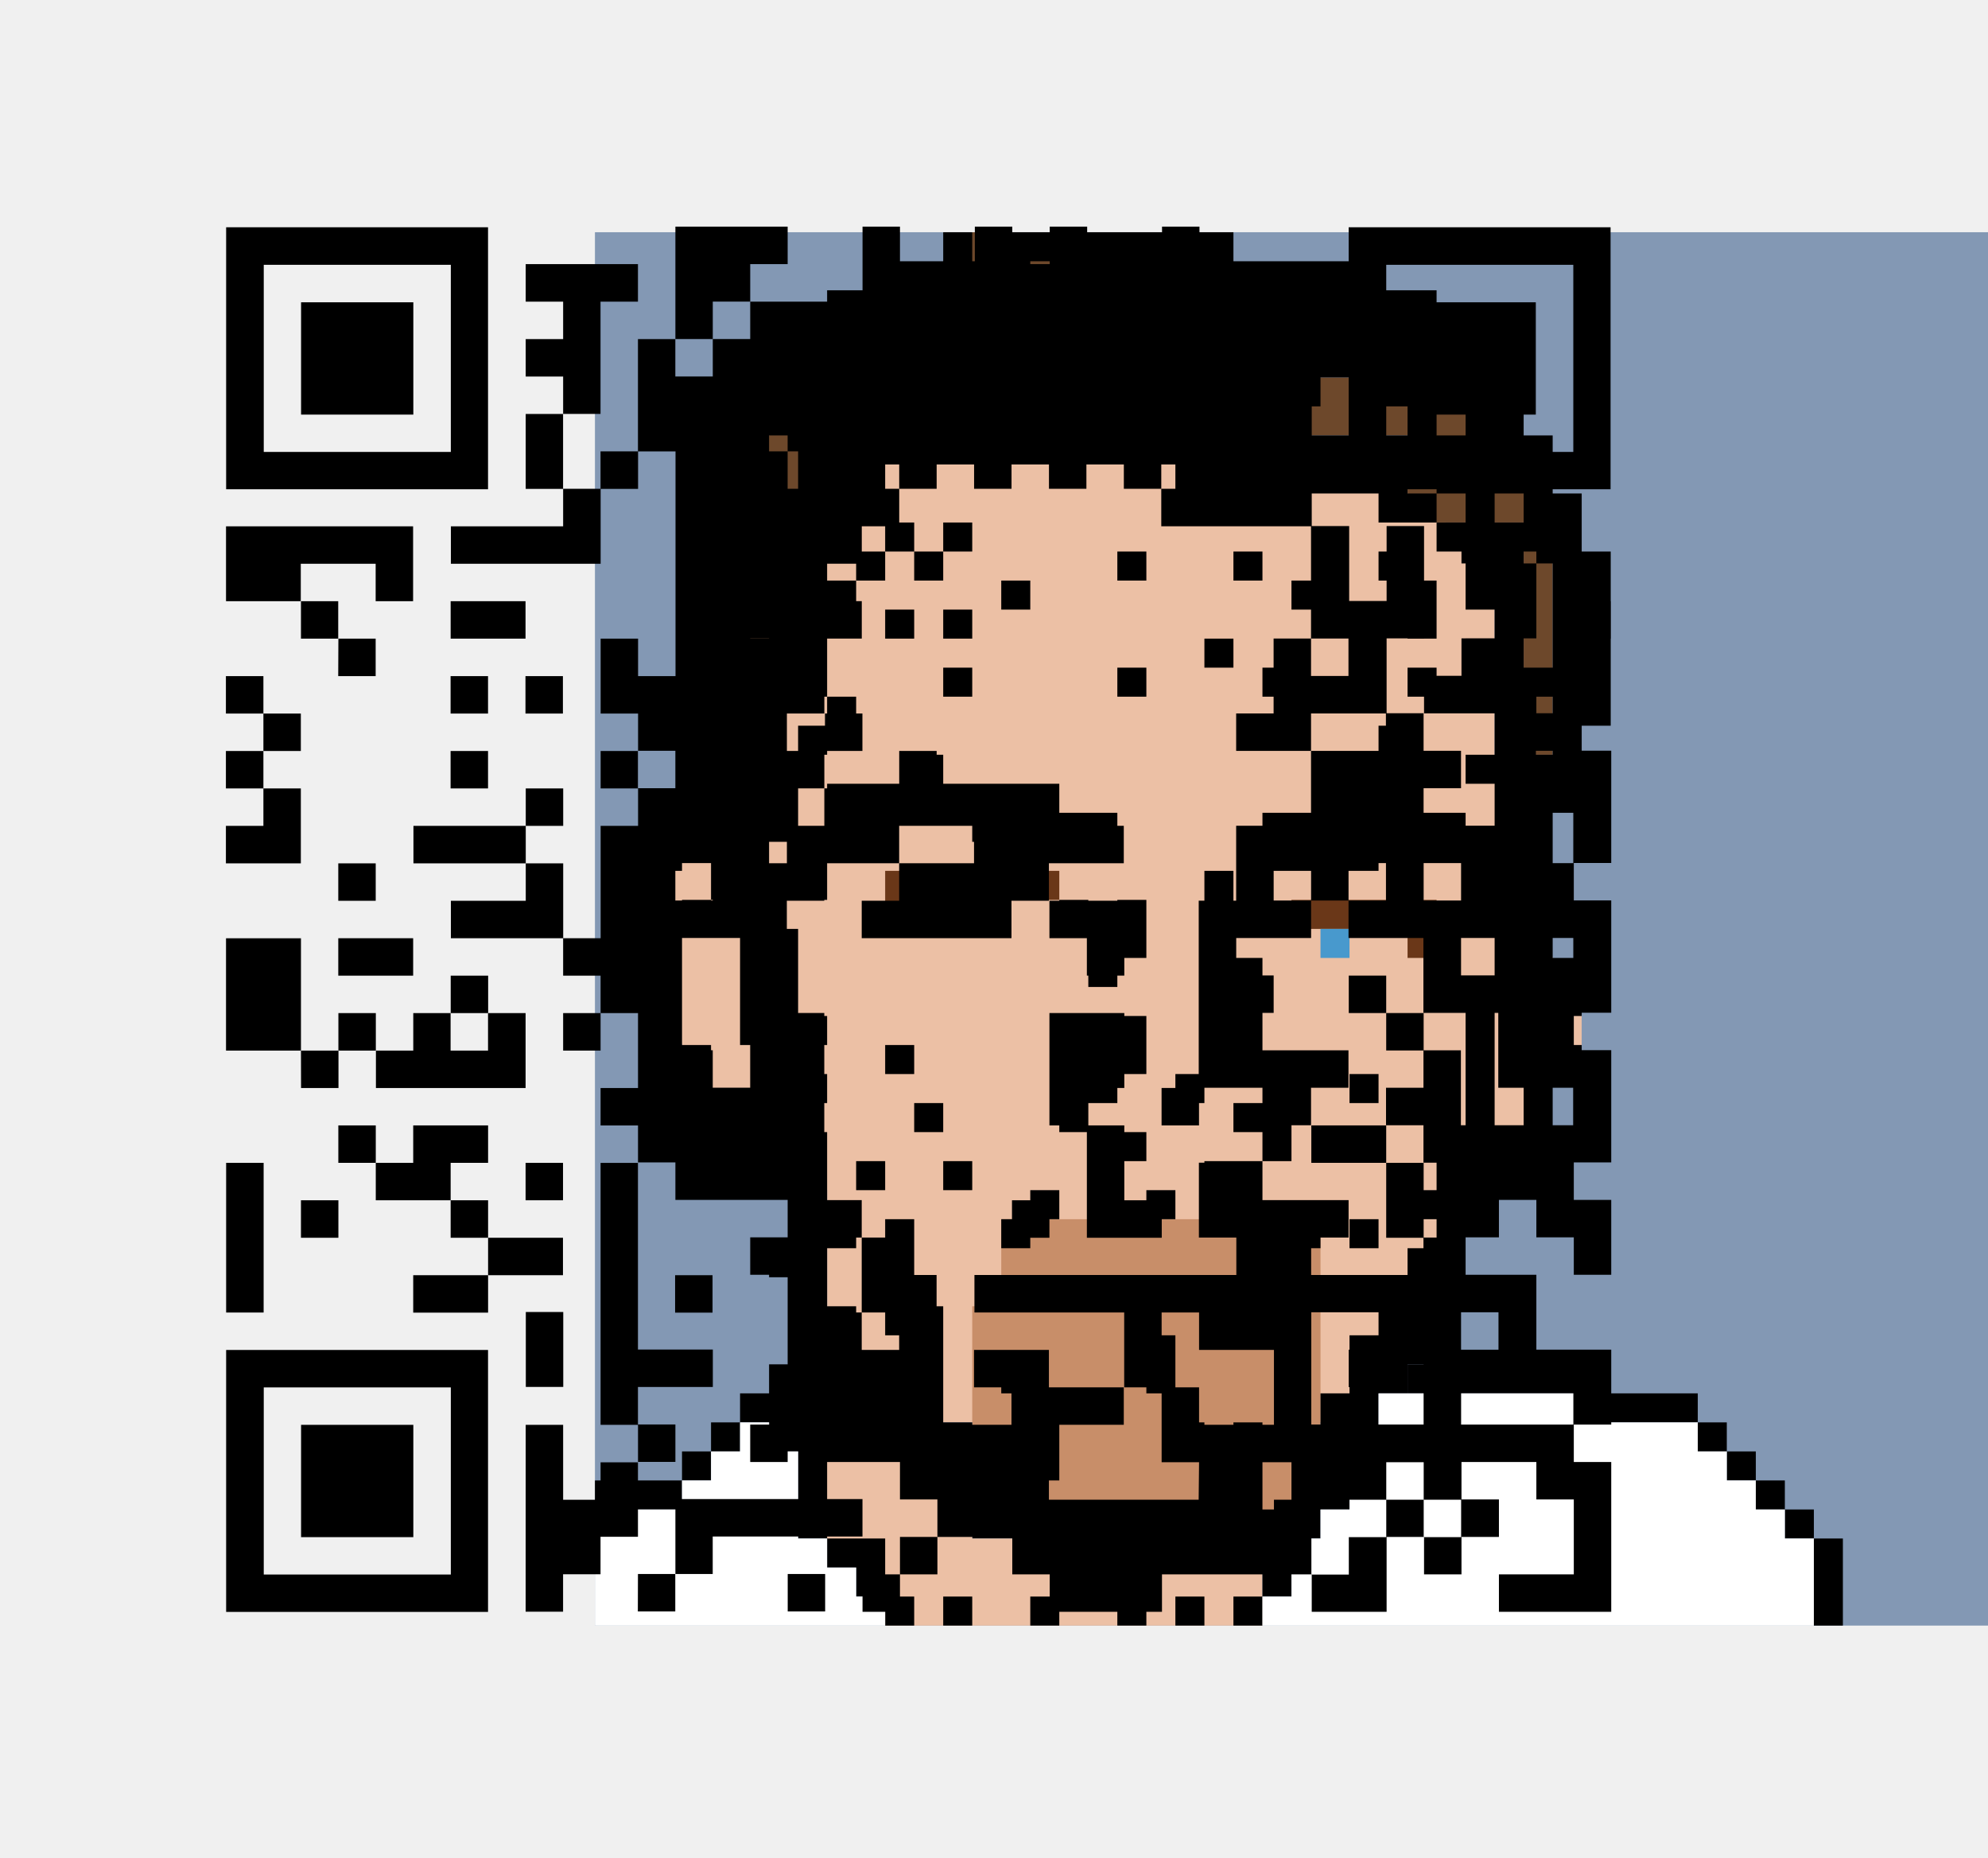
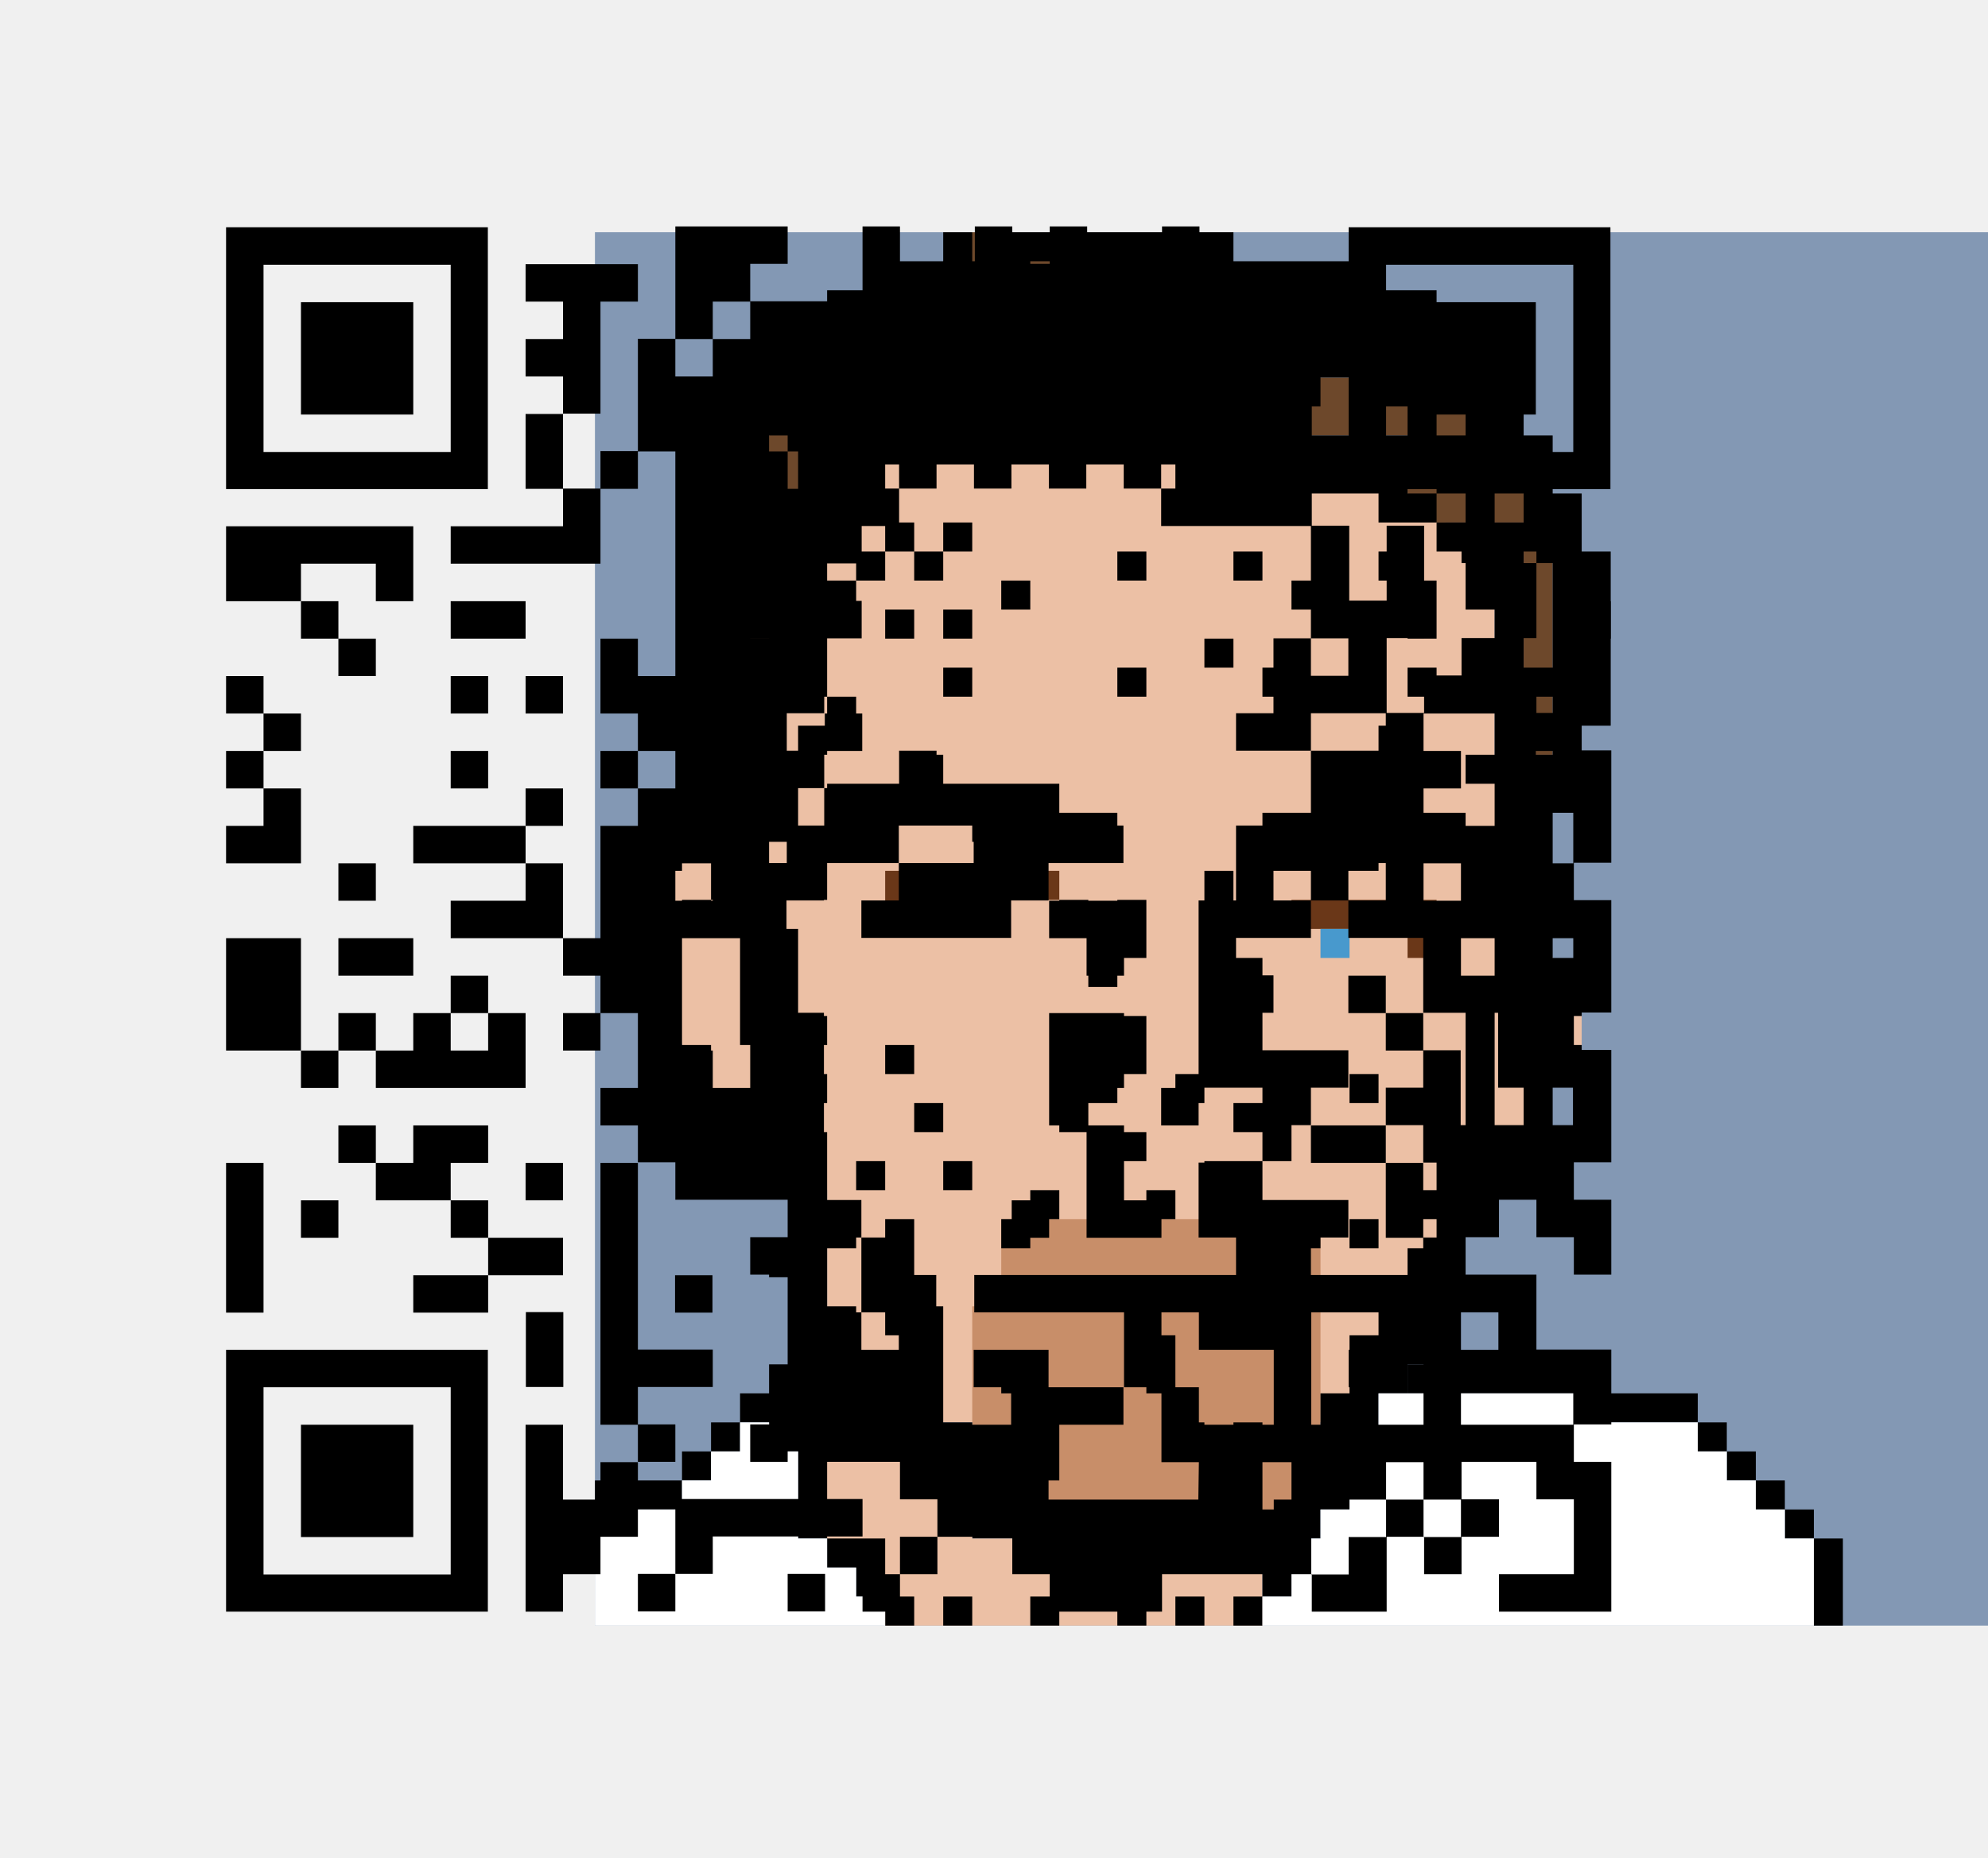
- <svg xmlns="http://www.w3.org/2000/svg" version="1.0" width="68.5" height="64">
+ <svg xmlns="http://www.w3.org/2000/svg" version="1" width="68.5" height="64">
  <defs>
-     <style type="text/css">
- svg{background:lightgrey} @media print{#avatar{opacity:0}}
- @media screen {#qrcode{opacity:0}}
- @media screen and (max-height:236px){#avatar{opacity:1} #qrcode{opacity:0}}
- @media screen and (min-height:256px){#avatar{opacity:0} #qrcode{opacity:1}}
- @media screen and (max-height:48px){#hideatzooms,#avatar-background{opacity:0}}
- /*#avatar,#qrcode,#avatar-background{transition:opacity 1s}*/
- </style>
+     <style type="text/css">@media print{#avatar{opacity:0}} @media screen {#qrcode{opacity:0}} @media screen and (max-height:236px){#avatar{opacity:1} #qrcode{opacity:0}} @media screen and (min-height:256px){#avatar{opacity:0} #qrcode{opacity:1}} @media screen and (max-height:48px){#tuck,#bg{opacity:0}} #avatar,#qrcode,#bg{transition:opacity 1s} </style>
  </defs>
  <g id="avatar">
-     <path d="m20.5,56 0,-48 48,0 0,48 z" id="avatar-background" style="fill:#8398b4" />
-     <path d="m30.5,49-2,-2 0,-6-2,-2-1,0-1,-1-1,-2-1,-4 0,-2 2,-2 2,-4 2,-8 20,0 2,3 1,2 0,5 2,7 1,2 0,1-1,1-1,2-2,1-1,3-2,4-2,2 z" id="avatar-face-skin" style="fill:#ecc0a5" />
-     <path d="m33.5,50 0,-5 1,0 0,-3 11,0 0,8-1,2-2,1-6,0 0,-1-2,0 z" id="avatar-face-goatee" style="fill:#c88e69" />
-     <path d="m27.5,15 0.5,7-2.5,0 0,-5.5 1,-1.5 3,-3 4,-4 3,0 0,4 2,0 1,1 8,0 3,1 2,3 1,1.5 0,7.5-1,0 0,-8-3,0-1,-1 0,-2 z" id="avatar-face-caatinga" style="fill:#6d482b" />
-     <path d="m27.5,47 0,-3-1,0 0,-1 1,0 0,-1 0,-1-0.5,0-0.5,0 0,-2.5 0,-2.5-1,0 0,-5-1,0 0,-2-1,0 0,1-1,0 0,2 1,0 0,-1 1,0 0,1-1,0 0,4 1,0 0,2 1,0 0,1-1,0 0,-1-1,0 0,-1-1,0 0,-4-1,0 0,-4 1,0 0,-1 2,0 0,-5-1,0 0,-6 1,0 0,-4 1,0 0,-1 1,0 0,-1 2,0 0,-1 2,0 0,-1 2,0 0,-1 1,0 0,1 1,0 0,-1 8,0 0,1 4,0 0,1 3,0 0,1 1,0 0,1 1,0 0,1 1,0 0,2 1,0 0,2 1,0 0,2 1,0 0,6-1,0 0,3-1,0 0,5 1,0 0,2-1,0 0,-1-2,0 0,5 1,0 0,-3 2,0 0,1-1,0 0,2-1,0 0,2-1,0 0,-1-1,0 0,4-1,0 0,3-1,0 0,1-1,0 0,2-1,0 0,2-1,0 0,1-2,0 0,1-8,0 0,-1-2,0 0,-1-1,0 0,-2-2,0 0,-1-1,0 0,-1-1,0 0,-1zm15,6 0,-4 1,0 0,3 1,0 0,-2 1,0 0,-2 1,0 0,-2 1,0 0,-1-1,0 0,-1 2,0 0,-1 1,0 0,-1-1,0 0,-1 1,0 0,-2 1,0 0,-5 1,0 0,-3-1,0 0,-2 1,0 0,-2-1,0 0,-1 1,0 0,-2-1,0 0,-2 1,0 0,-1-1,0 0,-2-1,0 0,-1 1,0 0,-1-1,0 0,-1-1,0 0,1 1,0 0,1-2,0 0,-1-7,0 0,-1-10,0 0,1-1,0 0,1-1,0 0,2 1,0 0,-1 1,0 0,-1 1,0 0,1 1,0 0,-1 1,0 0,1-1,0 0,1-1,0 0,-1-1,0 0,1-1,0 0,1-1,0 0,3 1,0 0,1-1,0 0,1-1,0 0,-1 1,0 0,-1-2,0 0,2 1,0 0,1.5 0,1.5-1,0 0,3 1,0 0,3 1,0 0,1-1,0 0,1 1,0 0,1-1,0 0,1 1,0 0,3 1,0 0,1-1,0 0,2 1,0 0,1-1,0 0,1 2,0 0,2 1,0 0,-3-1,0 0,-4 1,0 0,3 1,0 0,2 0,2 1,0 0,1 1,0 0,2 2,0 0,1zm-7,-2 0,-2 1,0 0,2zm6,-1-1,0 0,-1 1,0zm-3,-1-1,0 0,-1 1,0zm-3,-1-1,0 0,-1 1,0zm4,0 0,-2 1,0 0,2zm3,-2 0,-1-8,0 0,-0.5 0,-0.5 11,0 0,1-1,0 0,1-2,0zm-5,-4 0,-2 1,0 0,-1 1,0 0,1-1,0 0,2-1,0zm3,0-1,0 0,-1 1,0zm2,0-1,0 0,-1 0,-1 2,0 0,-1-1,0 0,-1 1,0 0,-1-1,0 0,-1-1,0 0,-1 1,0 0,-1-1,0 0,-4 1,0 0,3 1,0 0,4 1,0 0,3-1,0 0,1 0,1zm-4,-4-1,0 0,1-1,0 0,-2 1,0 0,-1-1,0 0,-1 1,0 0,1 1,0 0,-1 1,0 0,2-1,0zm3,0-1,0 0,-1 1,0zm-3,-4-1,0 0,-1 1,0 0,-2 1,0 0,2-1,0zm-1,-2-1,0 0,-1 1,0zm-10,-1 0,-2 1,0 0,-2 3,0 0,-1 1,0 0,1 4,0 0,1 2,0 0,1-5,0 0,-1-3,0 0,1-2,0 0,2zm16,-1 0,-2 7,0 0,1-3,0 0,1zm5,-8 0,-2-1,0 0,-1 1,0 0,1 1,0 0,2zm5,4 0,-2-1,0 0,2zm0,-3 0,-4-1,0 0,4zm-27,-1 0,-1 1,0 0,-1-2,0 0,2zm0,-3 1,0 0,-1-1,0 0,-1 1,0 0,-2-1,0 0,2-1,0 0,1 1,0zm25,-1 1,0 0,-1-1,0zm-22,-3 0,-1 1,0 0,-2-1,0 0,2-1,0 0,1zm19,0 0,-1-1,0 0,-1-2,0 0,1-1,0 0,-1-1,0 0,1-1,0 0,-1-4,0 0,-1-1,0 0,1-1,0 0,-1-1,0 0,2 6,0 0,1zm1,0 1,0 0,-1-1,0zm-15,-1 0,-2-3,0 0,1 2,0 0,1zm1,-4 1,0 0,-1-1,0 z" id="avatar-face-rimjob" style="fill:#000" />
-     <path d="m48.5,33 0,-1-4,0 0,-1 5,0 0,2zm-18,-1 0,-2 6,0 0,1-4,0 0,1 z" id="avatar-face-eye-shade" style="fill:#6a3718" />
-     <path d="m46.5,33 0,-1-1,0 0,1zm-13,-1 1,0 0,-1-1,0 z" id="avatar-face-eyes" style="fill:#4899cd" />
-     <g id="hideatzooms">
-       <path d="m30.5,56 0,-1-2,-2-1,-3 0,-2 2,0 0,1 1,0 0,1 2,0 0,2 1,0 0,1 2,0 0,1 8,0 0,2 z" id="avatar-details-neck" style="fill:#ecc0a5" />
-       <path d="m42.5,19 0,1 1,0 0,-1zm-4,0 0,1 1,0 0,-1zm-4,1 0,1 1,0 0,-1zm10,0 0,1 1,0 0,-1zm-14,1 0,1 1,0 0,-1zm2,0 0,1 1,0 0,-1zm9,1 0,1 1,0 0,-1zm-9,1 0,1 1,0 0,-1zm14,0 0,1 1,0 0,-1zm2,0 0,1 1,0 0,-1zm-10,0 0,1 1,0 0,-1zm5,0 0,1 1,0 0,-1zm4,2 0,1 1,0 0,-1zm-17,11 0,1 1,0 0,-1zm16,1 0,1 1,0 0,-1zm-15,1 0,1 1,0 0,-1zm15,1 0,1 1,0 0,-1zm-14,1 0,1 1,0 0,-1zm-3,0 0,1 1,0 0,-1zm6,1 0,1-1,0 0,1 1,0 0,-1 1,0 0,-1zm11,1 0,1 1,0 0,-1zm-1,0-1,0 0,1 1,0zm-18,5-1,0 0,1-1,0 0,1-1,0 0,1-1,0 0,1-3,0 0,1 3,0 0,-1 1,0 0,-1 1,0 0,-1 1,0 0,1 1,0 0,3 1,0 0,1 1,0 0,1 1,0 0,1 1,0 0,-1-1,0 0,-2-2,0 0,-4-1,0 0,-1 1,0 0,-1zm21,0 0,1 7,0 0,1 3,0 0,1 1,0 0,1 1,0 0,-1-1,0 0,-1-1,0 0,-1-3,0 0,-1zm12,4 0,1 1,0 0,1 1,0 0,3 1,0 0,-3-1,0 0,-1-1,0 0,-1zm-17,2 0,2 1,0 0,-2zm0,2 0,0 0,0zm0,0-1,0 0,1 1,0zm-5,0 0,1 1,0 0,-1zm-6,0 0,1 1,0 0,-1zm4,0-1,0 0,1 1,0zm4,0 0,1 1,0 0,-1 z" id="avatar-details-spots" style="fill:#000" />
-       <path d="m24.5,50 0,1-1,0 0,1-3,0 0,4 10,0 0,-1-1,0 0,-1-1,0 0,-1-1,0 0,-3-1,0 0,-1-1,0 0,1zm23,-2 0,2-1,0 0,2-1,0 0,1-1,0 0,2-1,0 0,1 19,0 0,-3-1,0 0,-1-1,0 0,-1-1,0 0,-1-1,0 0,-1-3,0 0,-1 z" id="avatar-details-shoulder" style="fill:#fff" />
+     <path d="m20.5 56 0-48 48 0 0 48z" id="bg" fill="#8398b4" />
+     <path d="m30.5 49-2-2 0-6-2-2-1 0-1-1-1-2-1-4 0-2 2-2 2-4 2-8 20 0 2 3 1 2 0 5 2 7 1 2 0 1-1 1-1 2-2 1-1 3-2 4-2 2z" id="a-f-skin" fill="#ecc0a5" />
+     <path d="m33.5 50 0-5 1 0 0-3 11 0 0 8-1 2-2 1-6 0 0-1-2 0z" id="a-f-goatee" fill="#c88e69" />
+     <path d="m27.5 15 0.5 7-2.5 0 0-5.5 1-1.5 3-3 4-4 3 0 0 4 2 0 1 1 8 0 3 1 2 3 1 1.5 0 7.5-1 0 0-8-3 0-1-1 0-2z" id="a-f-caatinga" fill="#6d482b" />
+     <path d="m27.5 47 0-3-1 0 0-1 1 0 0-1 0-1-0.5 0-0.5 0 0-2.5 0-2.5-1 0 0-5-1 0 0-2-1 0 0 1-1 0 0 2 1 0 0-1 1 0 0 1-1 0 0 4 1 0 0 2 1 0 0 1-1 0 0-1-1 0 0-1-1 0 0-4-1 0 0-4 1 0 0-1 2 0 0-5-1 0 0-6 1 0 0-4 1 0 0-1 1 0 0-1 2 0 0-1 2 0 0-1 2 0 0-1 1 0 0 1 1 0 0-1 8 0 0 1 4 0 0 1 3 0 0 1 1 0 0 1 1 0 0 1 1 0 0 2 1 0 0 2 1 0 0 2 1 0 0 6-1 0 0 3-1 0 0 5 1 0 0 2-1 0 0-1-2 0 0 5 1 0 0-3 2 0 0 1-1 0 0 2-1 0 0 2-1 0 0-1-1 0 0 4-1 0 0 3-1 0 0 1-1 0 0 2-1 0 0 2-1 0 0 1-2 0 0 1-8 0 0-1-2 0 0-1-1 0 0-2-2 0 0-1-1 0 0-1-1 0 0-1zm15 6 0-4 1 0 0 3 1 0 0-2 1 0 0-2 1 0 0-2 1 0 0-1-1 0 0-1 2 0 0-1 1 0 0-1-1 0 0-1 1 0 0-2 1 0 0-5 1 0 0-3-1 0 0-2 1 0 0-2-1 0 0-1 1 0 0-2-1 0 0-2 1 0 0-1-1 0 0-2-1 0 0-1 1 0 0-1-1 0 0-1-1 0 0 1 1 0 0 1-2 0 0-1-7 0 0-1-10 0 0 1-1 0 0 1-1 0 0 2 1 0 0-1 1 0 0-1 1 0 0 1 1 0 0-1 1 0 0 1-1 0 0 1-1 0 0-1-1 0 0 1-1 0 0 1-1 0 0 3 1 0 0 1-1 0 0 1-1 0 0-1 1 0 0-1-2 0 0 2 1 0 0 1.5 0 1.5-1 0 0 3 1 0 0 3 1 0 0 1-1 0 0 1 1 0 0 1-1 0 0 1 1 0 0 3 1 0 0 1-1 0 0 2 1 0 0 1-1 0 0 1 2 0 0 2 1 0 0-3-1 0 0-4 1 0 0 3 1 0 0 2 0 2 1 0 0 1 1 0 0 2 2 0 0 1zm-7-2 0-2 1 0 0 2zm6-1-1 0 0-1 1 0zm-3-1-1 0 0-1 1 0zm-3-1-1 0 0-1 1 0zm4 0 0-2 1 0 0 2zm3-2 0-1-8 0 0-0.5 0-0.5 11 0 0 1-1 0 0 1-2 0zm-5-4 0-2 1 0 0-1 1 0 0 1-1 0 0 2-1 0zm3 0-1 0 0-1 1 0zm2 0-1 0 0-1 0-1 2 0 0-1-1 0 0-1 1 0 0-1-1 0 0-1-1 0 0-1 1 0 0-1-1 0 0-4 1 0 0 3 1 0 0 4 1 0 0 3-1 0 0 1 0 1zm-4-4-1 0 0 1-1 0 0-2 1 0 0-1-1 0 0-1 1 0 0 1 1 0 0-1 1 0 0 2-1 0zm3 0-1 0 0-1 1 0zm-3-4-1 0 0-1 1 0 0-2 1 0 0 2-1 0zm-1-2-1 0 0-1 1 0zm-10-1 0-2 1 0 0-2 3 0 0-1 1 0 0 1 4 0 0 1 2 0 0 1-5 0 0-1-3 0 0 1-2 0 0 2zm16-1 0-2 7 0 0 1-3 0 0 1zm5-8 0-2-1 0 0-1 1 0 0 1 1 0 0 2zm5 4 0-2-1 0 0 2zm0-3 0-4-1 0 0 4zm-27-1 0-1 1 0 0-1-2 0 0 2zm0-3 1 0 0-1-1 0 0-1 1 0 0-2-1 0 0 2-1 0 0 1 1 0zm25-1 1 0 0-1-1 0zm-22-3 0-1 1 0 0-2-1 0 0 2-1 0 0 1zm19 0 0-1-1 0 0-1-2 0 0 1-1 0 0-1-1 0 0 1-1 0 0-1-4 0 0-1-1 0 0 1-1 0 0-1-1 0 0 2 6 0 0 1zm1 0 1 0 0-1-1 0zm-15-1 0-2-3 0 0 1 2 0 0 1zm1-4 1 0 0-1-1 0z" id="a-f-rimjob" fill="#000" />
+     <path d="m48.5 33 0-1-4 0 0-1 5 0 0 2zm-18-1 0-2 6 0 0 1-4 0 0 1z" id="a-f-eye-shade" fill="#6a3718" />
+     <path d="m46.5 33 0-1-1 0 0 1zm-13-1 1 0 0-1-1 0z" id="a-f-eyes" fill="#4899cd" />
+     <g id="tuck">
+       <path d="m30.5 56 0-1-2-2-1-3 0-2 2 0 0 1 1 0 0 1 2 0 0 2 1 0 0 1 2 0 0 1 8 0 0 2z" id="a-d-neck" fill="#ecc0a5" />
+       <path d="m42.5 19 0 1 1 0 0-1zm-4 0 0 1 1 0 0-1zm-4 1 0 1 1 0 0-1zm10 0 0 1 1 0 0-1zm-14 1 0 1 1 0 0-1zm2 0 0 1 1 0 0-1zm9 1 0 1 1 0 0-1zm-9 1 0 1 1 0 0-1zm14 0 0 1 1 0 0-1zm2 0 0 1 1 0 0-1zm-10 0 0 1 1 0 0-1zm5 0 0 1 1 0 0-1zm4 2 0 1 1 0 0-1zm-17 11 0 1 1 0 0-1zm16 1 0 1 1 0 0-1zm-15 1 0 1 1 0 0-1zm15 1 0 1 1 0 0-1zm-14 1 0 1 1 0 0-1zm-3 0 0 1 1 0 0-1zm6 1 0 1-1 0 0 1 1 0 0-1 1 0 0-1zm11 1 0 1 1 0 0-1zm-1 0-1 0 0 1 1 0zm-18 5-1 0 0 1-1 0 0 1-1 0 0 1-1 0 0 1-3 0 0 1 3 0 0-1 1 0 0-1 1 0 0-1 1 0 0 1 1 0 0 3 1 0 0 1 1 0 0 1 1 0 0 1 1 0 0-1-1 0 0-2-2 0 0-4-1 0 0-1 1 0 0-1zm21 0 0 1 7 0 0 1 3 0 0 1 1 0 0 1 1 0 0-1-1 0 0-1-1 0 0-1-3 0 0-1zm12 4 0 1 1 0 0 1 1 0 0 3 1 0 0-3-1 0 0-1-1 0 0-1zm-17 2 0 2 1 0 0-2zm0 2 0 0 0 0zm0 0-1 0 0 1 1 0zm-5 0 0 1 1 0 0-1zm-6 0 0 1 1 0 0-1zm4 0-1 0 0 1 1 0zm4 0 0 1 1 0 0-1z" id="a-d-spots" fill="#000" />
+       <path d="m24.5 50 0 1-1 0 0 1-3 0 0 4 10 0 0-1-1 0 0-1-1 0 0-1-1 0 0-3-1 0 0-1-1 0 0 1zm23-2 0 2-1 0 0 2-1 0 0 1-1 0 0 2-1 0 0 1 19 0 0-3-1 0 0-1-1 0 0-1-1 0 0-1-1 0 0-1-3 0 0-1z" id="a-d-shoulder" fill="#fff" />
    </g>
  </g>
-   <path d="m7.792,46.505 9.024,0 0,9.024-9.024,0zm7.742,1.29-6.446,0 0,6.446 6.446,0zm-5.16,1.29 3.868,0 0,3.868-3.868,0zm7.74,0 1.29,0 0,2.58 1.29,0 0,-1.29 1.29,0 0,-1.29-1.29,0 0,-9.024 1.29,0 0,-1.29-1.29,0 0,-1.29 1.29,0 0,-2.58-1.29,0 0,1.29-1.29,0 0,-1.29 1.29,0 0,-1.29-1.29,0 0,-1.29-3.868,0 0,-1.29 2.58,0 0,-1.29-3.87,0 0,-1.29 3.87,0 0,-1.29 1.29,0 0,1.29-1.29,0 0,1.29 1.29,0 0,2.58 1.29,0 0,-3.87 1.29,0 0,-1.29-1.29,0 0,-1.29 1.29,0 0,-1.29-1.29,0 0,-2.58 1.29,0 0,1.29 1.29,0 0,-7.74-1.29,0 0,1.29-1.29,0 0,2.58-5.16,0 0,-1.29 3.868,0 0,-1.29-1.29,0 0,-2.58 1.29,0 0,-1.29-1.29,0 0,-1.29 1.29,0 0,-1.29-1.29,0 0,-1.292 3.868,0 0,1.292-1.29,0 0,1.934 0,1.934-1.29,0 0,2.58 1.29,0 0,-1.29 1.29,0 0,-3.868 1.29,0 0,-3.874 3.868,0 0,1.292-1.29,0 0,1.292 3.87,0 0,-1.292 0,-1.292 0.645,0 0.645,0 0,1.292 2.58,0 0,-1.292 1.29,0 0,1.292 1.29,0 0,-1.292 1.29,0 0,1.292 2.58,0 0,-1.292 0.645,0 0.645,0 0,1.292 3.868,0 0,9.024 1.29,0 0,2.58 1.29,0 0,-2.58 1.29,0 0,3.868-1.29,0 0,2.58 1.29,0 0,-1.29 1.29,0 0,-1.29 1.29,0 0,-2.58-1.29,0 0,-1.29 1.29,0 0,1.29 1.29,0 0,-1.29 1.29,0 0,1.29-1.29,0 0,2.58-1.29,0 0,1.29 1.29,0 0,1.29 1.29,0 0,1.29 1.29,0 0,3.868-1.29,0 0,1.29 1.29,0 0,3.868-1.29,0 0,1.29 1.29,0 0,3.868-1.29,0 0,1.29 1.29,0 0,1.29 0,1.29-1.29,0 0,-1.29-1.29,0 0,-1.29-1.29,0 0,1.29-1.29,0 0,1.29 2.58,0 0,2.58 2.58,0 0,2.58-1.29,0 0,1.29 1.29,0 0,5.16-3.87,0 0,-1.29 2.58,0 0,-2.58-1.29,0 0,-1.29-2.58,0 0,1.29 1.29,0 0,1.29-1.29,0 0,1.29-1.29,0 0,-1.29-1.29,0 0,2.58-2.58,0 0,-1.29-5.16,0 0,1.29-3.868,0 0,-1.29-1.29,0 0,-1.29-2.58,0 0,1.29-1.29,0 0,1.29-1.29,0 0,-1.29 1.29,0 0,-1.29 1.29,0 0,-1.29-1.29,0 0,-1.29-1.29,0-1.29,0 0,-1.29-1.29,0 0,1.29-1.29,0 0,-1.29 1.29,0 0,-5.16-1.29,0 0,-1.29 1.29,0 0,-1.29-3.868,0 0,-1.29-1.29,0 0,6.446 2.58,0 0,1.29-2.58,0 0,1.29 1.29,0 0,1.29-1.29,0 0,2.58-1.29,0 0,1.29-1.29,0 0,1.29-1.29,0zm28.362,3.868 1.29,0 0,-1.29 1.29,0 0,1.29 1.29,0 0,-1.29-1.29,0 0,-1.29-1.29,0 0,1.29-2.58,0 0,-1.29-2.58,0 0,2.58 1.29,0 0,-1.29 1.29,0 0,2.58 1.29,0zm-5.16,-2.58-1.29,0 0,-2.58 1.29,0 0,1.29 2.58,0 0,-2.58-2.58,0 0,-1.29-1.29,0 0,2.58-1.29,0 0,-2.58-5.16,0 0,-1.29 9.024,0 0,-1.29-1.29,0 0,-2.58 1.29,0 0,1.29 3.868,0 0,1.29-1.29,0 0,1.29 3.87,0 0,-1.29 1.29,0 0,-2.58-1.29,0 0,-1.29-1.29,0 0,-1.29 1.29,0 0,-1.29 1.29,0 0,1.29 0,1.29 3.868,0 0,-1.29-2.58,0 0,-2.58-1.29,0-1.29,0 0,-1.29 0,-1.29-2.58,0 0,-1.29 1.29,0 0,-1.29-1.29,0 0,1.29-1.29,0 0,-1.29-1.29,0 0,1.29 1.29,0 0,1.29-2.58,0 0,1.29 1.29,0 0,1.29-1.29,0 0,1.29 3.868,0 0,1.29-1.29,0 0,1.29-1.29,0 0,-1.29-2.58,0 0,-6.446 1.29,0 0,-2.58 2.58,0 0,-2.58 2.58,0 0,-1.29-2.58,0 0,1.29-2.58,0 0,-1.29 1.29,0 0,-2.58 1.29,0 0,1.29 1.29,0 0,-1.29-1.29,0 0,-3.868-5.16,0 0,-1.29 1.29,0 0,-1.29-1.29,0 0,1.29-1.29,0 0,-1.29-1.29,0 0,1.29-1.29,0 0,-1.29-1.29,0 0,1.29-1.29,0 0,-1.29-1.29,0 0,1.29-1.29,0 0,-1.29-1.29,0 0,1.29 1.29,0 0,1.29-1.29,0 0,1.29-1.29,0 0,1.29 1.29,0 0,1.29-1.29,0 0,2.58-1.29,0 0,1.29 1.29,0 0,1.29-1.29,0 0,1.29-1.29,0 0,1.29 1.29,0 0,-1.29 1.29,0 0,-1.29 1.29,0 1.29,0 0,-1.29 1.29,0 0,1.29 1.934,0 1.934,0 0,1.29 2.58,0 0,0.645 0,0.645-2.58,0 0,1.29-1.29,0 0,1.29-5.16,0 0,-1.29 1.29,0 0,-1.29 2.58,0 0,-1.29-2.58,0 0,1.29-2.58,0 0,1.29-1.29,0 0,3.868 1.29,0 0,6.446 1.29,0 0,1.29-1.29,0 0,2.58 1.29,0 0,1.29 1.29,0 0,-1.29-1.29,0 0,-2.58 1.29,0 0,1.29 1.29,0 0,5.16 2.58,0 0,-1.29-1.29,0 0,-1.29 2.58,0 0,1.29 2.58,0 0,1.29-2.58,0 0,2.58 5.16,0zm-6.446,-9.024 1.29,0 0,1.29-1.29,0zm2.58,-2.58-1.29,0 0,-3.87 2.58,0 0,2.58-1.29,0 0,1.29 1.29,0 0,2.58 1.29,0 0,1.29-2.58,0zm10.314,1.29-2.58,0 0,-1.29 2.58,0 0,1.29 1.29,0 0,2.58-1.29,0zm-7.74,-2.58 1.29,0 0,1.29-1.29,0zm7.74,-2.58-1.29,0 0,-1.29 1.29,0 0,1.29 1.29,0 0,1.29-1.29,0zm-10.314,-2.58-1.29,0 0,-1.29 2.58,0 0,2.58-1.29,0zm-9.024,-7.74 1.29,0 0,1.29-1.29,0zm20.627,20.627-3.87,0 0,3.868 3.87,0zm-2.58,1.29 1.29,0 0,1.29-1.29,0zm7.74,1.29-3.868,0 0,1.29 3.868,0zm-2.58,-2.58-1.29,0 0,1.29 1.29,0zm-25.784,-10.314 0,-2.58-1.29,0-1.29,0 0,3.868 1.29,0 0,1.29 1.29,0 0,-2.58zm28.362,-2.58-3.868,0 0,1.29 3.868,0zm-29.651,-2.58-1.29,0 0,1.29 1.29,0zm25.784,0-1.29,0 0,1.29 1.29,0zm3.868,-3.868-1.29,0 0,1.29-1.29,0 0,-2.58-2.58,0 0,1.29 1.29,0 0,1.29-1.29,0 0,1.29 3.868,0 0,1.29 1.29,0zm-30.941,0-1.29,0 0,1.29 1.29,0zm3.868,-3.87-1.29,0 0,1.29 1.29,0zm-1.29,-6.446 1.29,0 0,1.29 1.29,0 0,-1.29-1.29,0 0,-1.29-1.29,0 0,1.29-1.29,0 0,1.29 1.29,0zm18.049,0-1.29,0 0,1.29 1.29,0zm-19.338,-3.868 1.29,0 0,-1.29-1.29,0 0,1.29-1.29,0 0,1.29 1.29,0zm10.314,-1.29-1.29,0 0,1.29 1.29,0zm-12.892,43.832 1.29,0 0,-2.58 6.446,0 0,1.29-5.16,0 0,1.29-1.29,0 0,1.29-1.29,0zm5.16,0 1.29,0 0,1.29-1.29,0zm-9.024,-9.024 1.29,0 0,2.58-1.29,0zM7.792,40.059l1.292,0 0,5.157-1.292,0zm6.446,3.87 2.58,0 0,-1.29-1.29,0 0,-1.29-2.58,0 0,-1.29-1.29,0 0,-1.29 1.29,0 0,1.29 1.29,0 0,-1.29 2.58,0 0,1.29-1.29,0 0,1.29 1.29,0 0,1.29 2.58,0 0,1.29-2.58,0 0,1.29-2.58,0zm9.024,0 1.29,0 0,1.29-1.29,0zm-12.892,-2.58 1.29,0 0,1.29-1.29,0zm7.74,-1.29 1.29,0 0,1.29-1.29,0zm-7.74,-3.868-2.582,0 0,-3.868 2.582,0 0,3.868 1.29,0 0,-1.29 1.29,0 0,1.29 1.29,0 0,-1.29 1.29,0 0,-1.29 1.29,0 0,1.29 1.29,0 0,2.58-5.157,0 0,-1.29-1.29,0 0,1.29-1.29,0zm6.446,-1.29-1.29,0 0,1.29 1.29,0zm-5.16,-2.58 2.58,0 0,1.29-2.58,0zm0,-2.58 1.29,0 0,1.29-1.29,0zm-3.872,-1.29 1.292,0 0,-1.29-1.292,0 0,-1.29 1.292,0 0,-1.29-1.292,0 0,-1.29 1.292,0 0,1.29 1.29,0 0,1.29-1.29,0 0,1.29 1.29,0 0,2.58-2.582,0zm7.742,-2.58 1.29,0 0,1.29-1.29,0zm0,-2.58 1.29,0 0,1.29-1.29,0zm2.58,0 1.29,0 0,1.29-1.29,0zm-6.446,-1.29-1.29,0 0,-1.29-2.582,0 0,-2.58 6.446,0 0,1.29 0,1.29-1.29,0 0,-1.29-2.58,0 0,1.29 1.29,0 0,1.29 1.29,0 0,1.29-1.29,0zm3.868,-1.29 2.58,0 0,1.29-2.58,0zm38.676,0 1.29,0 0,1.29-1.29,0zM7.792,7.83l9.024,0 0,9.024-9.024,0zm7.742,1.292-6.446,0 0,6.446 6.446,0zm-5.16,1.292 3.868,0 0,3.868-3.868,0zm36.097,-2.584 9.024,0 0,9.024-9.024,0zm7.74,1.292-6.446,0 0,6.446 6.446,0zm-5.16,1.292 3.868,0 0,3.868-3.868,0 z" id="qrcode" style="fill:#000" />
+   <path d="m7.79 46.5 9.02 0 0 9.02-9.02 0zm7.74 1.29-6.45 0 0 6.45 6.45 0zm-5.16 1.29 3.87 0 0 3.87-3.87 0zm7.74 0 1.29 0 0 2.58 1.29 0 0-1.29 1.29 0 0-1.29-1.29 0 0-9.02 1.29 0 0-1.29-1.29 0 0-1.29 1.29 0 0-2.58-1.29 0 0 1.29-1.29 0 0-1.29 1.29 0 0-1.29-1.29 0 0-1.29-3.87 0 0-1.29 2.58 0 0-1.29-3.87 0 0-1.29 3.87 0 0-1.29 1.29 0 0 1.29-1.29 0 0 1.29 1.29 0 0 2.58 1.29 0 0-3.87 1.29 0 0-1.29-1.29 0 0-1.29 1.29 0 0-1.29-1.29 0 0-2.58 1.29 0 0 1.29 1.29 0 0-7.74-1.29 0 0 1.29-1.29 0 0 2.58-5.16 0 0-1.29 3.87 0 0-1.29-1.29 0 0-2.58 1.29 0 0-1.29-1.29 0 0-1.29 1.29 0 0-1.29-1.29 0 0-1.29 3.87 0 0 1.29-1.29 0 0 1.93 0 1.93-1.29 0 0 2.58 1.29 0 0-1.29 1.29 0 0-3.87 1.29 0 0-3.87 3.87 0 0 1.29-1.29 0 0 1.29 3.87 0 0-1.29 0-1.29 0.64 0 0.65 0 0 1.29 2.58 0 0-1.29 1.29 0 0 1.29 1.29 0 0-1.29 1.29 0 0 1.29 2.58 0 0-1.29 0.65 0 0.64 0 0 1.29 3.87 0 0 9.02 1.29 0 0 2.58 1.29 0 0-2.58 1.29 0 0 3.87-1.29 0 0 2.58 1.29 0 0-1.29 1.29 0 0-1.29 1.29 0 0-2.58-1.29 0 0-1.29 1.29 0 0 1.29 1.29 0 0-1.29 1.29 0 0 1.29-1.29 0 0 2.58-1.29 0 0 1.29 1.29 0 0 1.29 1.29 0 0 1.29 1.29 0 0 3.87-1.29 0 0 1.29 1.29 0 0 3.87-1.29 0 0 1.29 1.29 0 0 3.87-1.29 0 0 1.29 1.29 0 0 1.29 0 1.29-1.29 0 0-1.29-1.29 0 0-1.29-1.29 0 0 1.29-1.29 0 0 1.29 2.58 0 0 2.58 2.58 0 0 2.58-1.29 0 0 1.29 1.29 0 0 5.16-3.87 0 0-1.29 2.58 0 0-2.58-1.29 0 0-1.29-2.58 0 0 1.29 1.29 0 0 1.29-1.29 0 0 1.29-1.29 0 0-1.29-1.29 0 0 2.58-2.58 0 0-1.29-5.16 0 0 1.29-3.87 0 0-1.29-1.29 0 0-1.29-2.58 0 0 1.29-1.29 0 0 1.29-1.29 0 0-1.29 1.29 0 0-1.29 1.29 0 0-1.29-1.29 0 0-1.29-1.29 0-1.29 0 0-1.29-1.29 0 0 1.29-1.29 0 0-1.29 1.29 0 0-5.16-1.29 0 0-1.29 1.29 0 0-1.29-3.87 0 0-1.29-1.29 0 0 6.45 2.58 0 0 1.29-2.58 0 0 1.29 1.29 0 0 1.29-1.29 0 0 2.58-1.29 0 0 1.29-1.29 0 0 1.29-1.29 0zm28.36 3.87 1.29 0 0-1.29 1.29 0 0 1.29 1.29 0 0-1.29-1.29 0 0-1.29-1.29 0 0 1.29-2.58 0 0-1.29-2.58 0 0 2.58 1.29 0 0-1.29 1.29 0 0 2.58 1.29 0zm-5.16-2.58-1.29 0 0-2.58 1.29 0 0 1.29 2.58 0 0-2.58-2.58 0 0-1.29-1.29 0 0 2.58-1.29 0 0-2.58-5.16 0 0-1.29 9.02 0 0-1.29-1.29 0 0-2.58 1.29 0 0 1.29 3.87 0 0 1.29-1.29 0 0 1.29 3.87 0 0-1.29 1.29 0 0-2.58-1.29 0 0-1.29-1.29 0 0-1.29 1.29 0 0-1.29 1.29 0 0 1.29 0 1.29 3.87 0 0-1.29-2.58 0 0-2.58-1.29 0-1.29 0 0-1.29 0-1.29-2.58 0 0-1.29 1.29 0 0-1.29-1.29 0 0 1.29-1.29 0 0-1.29-1.29 0 0 1.29 1.29 0 0 1.29-2.58 0 0 1.29 1.29 0 0 1.29-1.29 0 0 1.29 3.87 0 0 1.29-1.29 0 0 1.29-1.29 0 0-1.29-2.58 0 0-6.45 1.29 0 0-2.58 2.58 0 0-2.58 2.58 0 0-1.29-2.58 0 0 1.29-2.58 0 0-1.29 1.29 0 0-2.58 1.29 0 0 1.29 1.29 0 0-1.29-1.29 0 0-3.87-5.16 0 0-1.29 1.29 0 0-1.29-1.29 0 0 1.29-1.29 0 0-1.29-1.29 0 0 1.29-1.29 0 0-1.29-1.29 0 0 1.29-1.29 0 0-1.29-1.29 0 0 1.29-1.29 0 0-1.29-1.29 0 0 1.29 1.29 0 0 1.29-1.29 0 0 1.29-1.29 0 0 1.29 1.29 0 0 1.29-1.29 0 0 2.58-1.29 0 0 1.29 1.29 0 0 1.29-1.29 0 0 1.29-1.29 0 0 1.29 1.29 0 0-1.29 1.29 0 0-1.29 1.29 0 1.29 0 0-1.29 1.29 0 0 1.29 1.93 0 1.93 0 0 1.29 2.58 0 0 0.65 0 0.64-2.58 0 0 1.29-1.29 0 0 1.29-5.16 0 0-1.29 1.29 0 0-1.29 2.58 0 0-1.29-2.58 0 0 1.29-2.58 0 0 1.29-1.29 0 0 3.87 1.29 0 0 6.45 1.29 0 0 1.29-1.29 0 0 2.58 1.29 0 0 1.29 1.29 0 0-1.29-1.29 0 0-2.58 1.29 0 0 1.29 1.29 0 0 5.16 2.58 0 0-1.29-1.29 0 0-1.29 2.58 0 0 1.29 2.58 0 0 1.29-2.58 0 0 2.58 5.16 0zm-6.45-9.02 1.29 0 0 1.29-1.29 0zm2.58-2.58-1.29 0 0-3.87 2.58 0 0 2.58-1.29 0 0 1.29 1.29 0 0 2.58 1.29 0 0 1.29-2.58 0zm10.31 1.29-2.58 0 0-1.29 2.58 0 0 1.29 1.29 0 0 2.58-1.29 0zm-7.74-2.58 1.29 0 0 1.29-1.29 0zm7.74-2.58-1.29 0 0-1.29 1.29 0 0 1.29 1.29 0 0 1.29-1.29 0zm-10.31-2.58-1.29 0 0-1.29 2.58 0 0 2.58-1.29 0zm-9.02-7.74 1.29 0 0 1.29-1.29 0zm20.63 20.63-3.87 0 0 3.87 3.87 0zm-2.58 1.29 1.29 0 0 1.29-1.29 0zm7.74 1.29-3.87 0 0 1.29 3.87 0zm-2.58-2.58-1.29 0 0 1.29 1.29 0zm-25.78-10.31 0-2.58-1.29 0-1.29 0 0 3.87 1.29 0 0 1.29 1.29 0 0-2.58zm28.36-2.58-3.87 0 0 1.29 3.87 0zm-29.65-2.58-1.29 0 0 1.29 1.29 0zm25.78 0-1.29 0 0 1.29 1.29 0zm3.87-3.87-1.29 0 0 1.29-1.29 0 0-2.58-2.58 0 0 1.29 1.29 0 0 1.29-1.29 0 0 1.29 3.87 0 0 1.29 1.29 0zm-30.94 0-1.29 0 0 1.29 1.29 0zm3.87-3.87-1.29 0 0 1.29 1.29 0zm-1.29-6.45 1.29 0 0 1.29 1.29 0 0-1.29-1.29 0 0-1.29-1.29 0 0 1.29-1.29 0 0 1.29 1.29 0zm18.05 0-1.29 0 0 1.29 1.29 0zm-19.34-3.87 1.29 0 0-1.29-1.29 0 0 1.29-1.29 0 0 1.29 1.29 0zm10.31-1.29-1.29 0 0 1.29 1.29 0zm-12.89 43.83 1.29 0 0-2.58 6.45 0 0 1.29-5.16 0 0 1.29-1.29 0 0 1.29-1.29 0zm5.16 0 1.29 0 0 1.29-1.29 0zm-9.02-9.02 1.29 0 0 2.58-1.29 0zM7.79 40.06l1.29 0 0 5.16-1.29 0zm6.45 3.87 2.58 0 0-1.29-1.29 0 0-1.29-2.58 0 0-1.29-1.29 0 0-1.29 1.29 0 0 1.29 1.29 0 0-1.29 2.58 0 0 1.29-1.29 0 0 1.29 1.29 0 0 1.29 2.58 0 0 1.29-2.58 0 0 1.29-2.58 0zm9.02 0 1.29 0 0 1.29-1.29 0zm-12.89-2.58 1.29 0 0 1.29-1.29 0zm7.74-1.29 1.29 0 0 1.29-1.29 0zm-7.74-3.87-2.58 0 0-3.87 2.58 0 0 3.87 1.29 0 0-1.29 1.29 0 0 1.29 1.29 0 0-1.29 1.29 0 0-1.29 1.29 0 0 1.29 1.29 0 0 2.58-5.16 0 0-1.29-1.29 0 0 1.29-1.29 0zm6.45-1.29-1.29 0 0 1.29 1.29 0zm-5.16-2.58 2.58 0 0 1.29-2.58 0zm0-2.58 1.29 0 0 1.29-1.29 0zm-3.87-1.29 1.29 0 0-1.29-1.29 0 0-1.29 1.29 0 0-1.29-1.29 0 0-1.29 1.29 0 0 1.29 1.29 0 0 1.29-1.29 0 0 1.29 1.29 0 0 2.58-2.58 0zm7.74-2.58 1.29 0 0 1.29-1.29 0zm0-2.58 1.29 0 0 1.29-1.29 0zm2.58 0 1.29 0 0 1.29-1.29 0zm-6.45-1.29-1.29 0 0-1.29-2.58 0 0-2.58 6.45 0 0 1.29 0 1.29-1.29 0 0-1.29-2.58 0 0 1.29 1.29 0 0 1.29 1.29 0 0 1.29-1.29 0zm3.87-1.29 2.58 0 0 1.29-2.58 0zm38.68 0 1.29 0 0 1.29-1.29 0zM7.79 7.83l9.02 0 0 9.02-9.02 0zm7.74 1.29-6.45 0 0 6.45 6.45 0zm-5.16 1.29 3.87 0 0 3.87-3.87 0zm36.1-2.58 9.02 0 0 9.02-9.02 0zm7.74 1.29-6.45 0 0 6.45 6.45 0zm-5.16 1.29 3.87 0 0 3.87-3.87 0z" id="qrcode" fill="#000" />
</svg>
